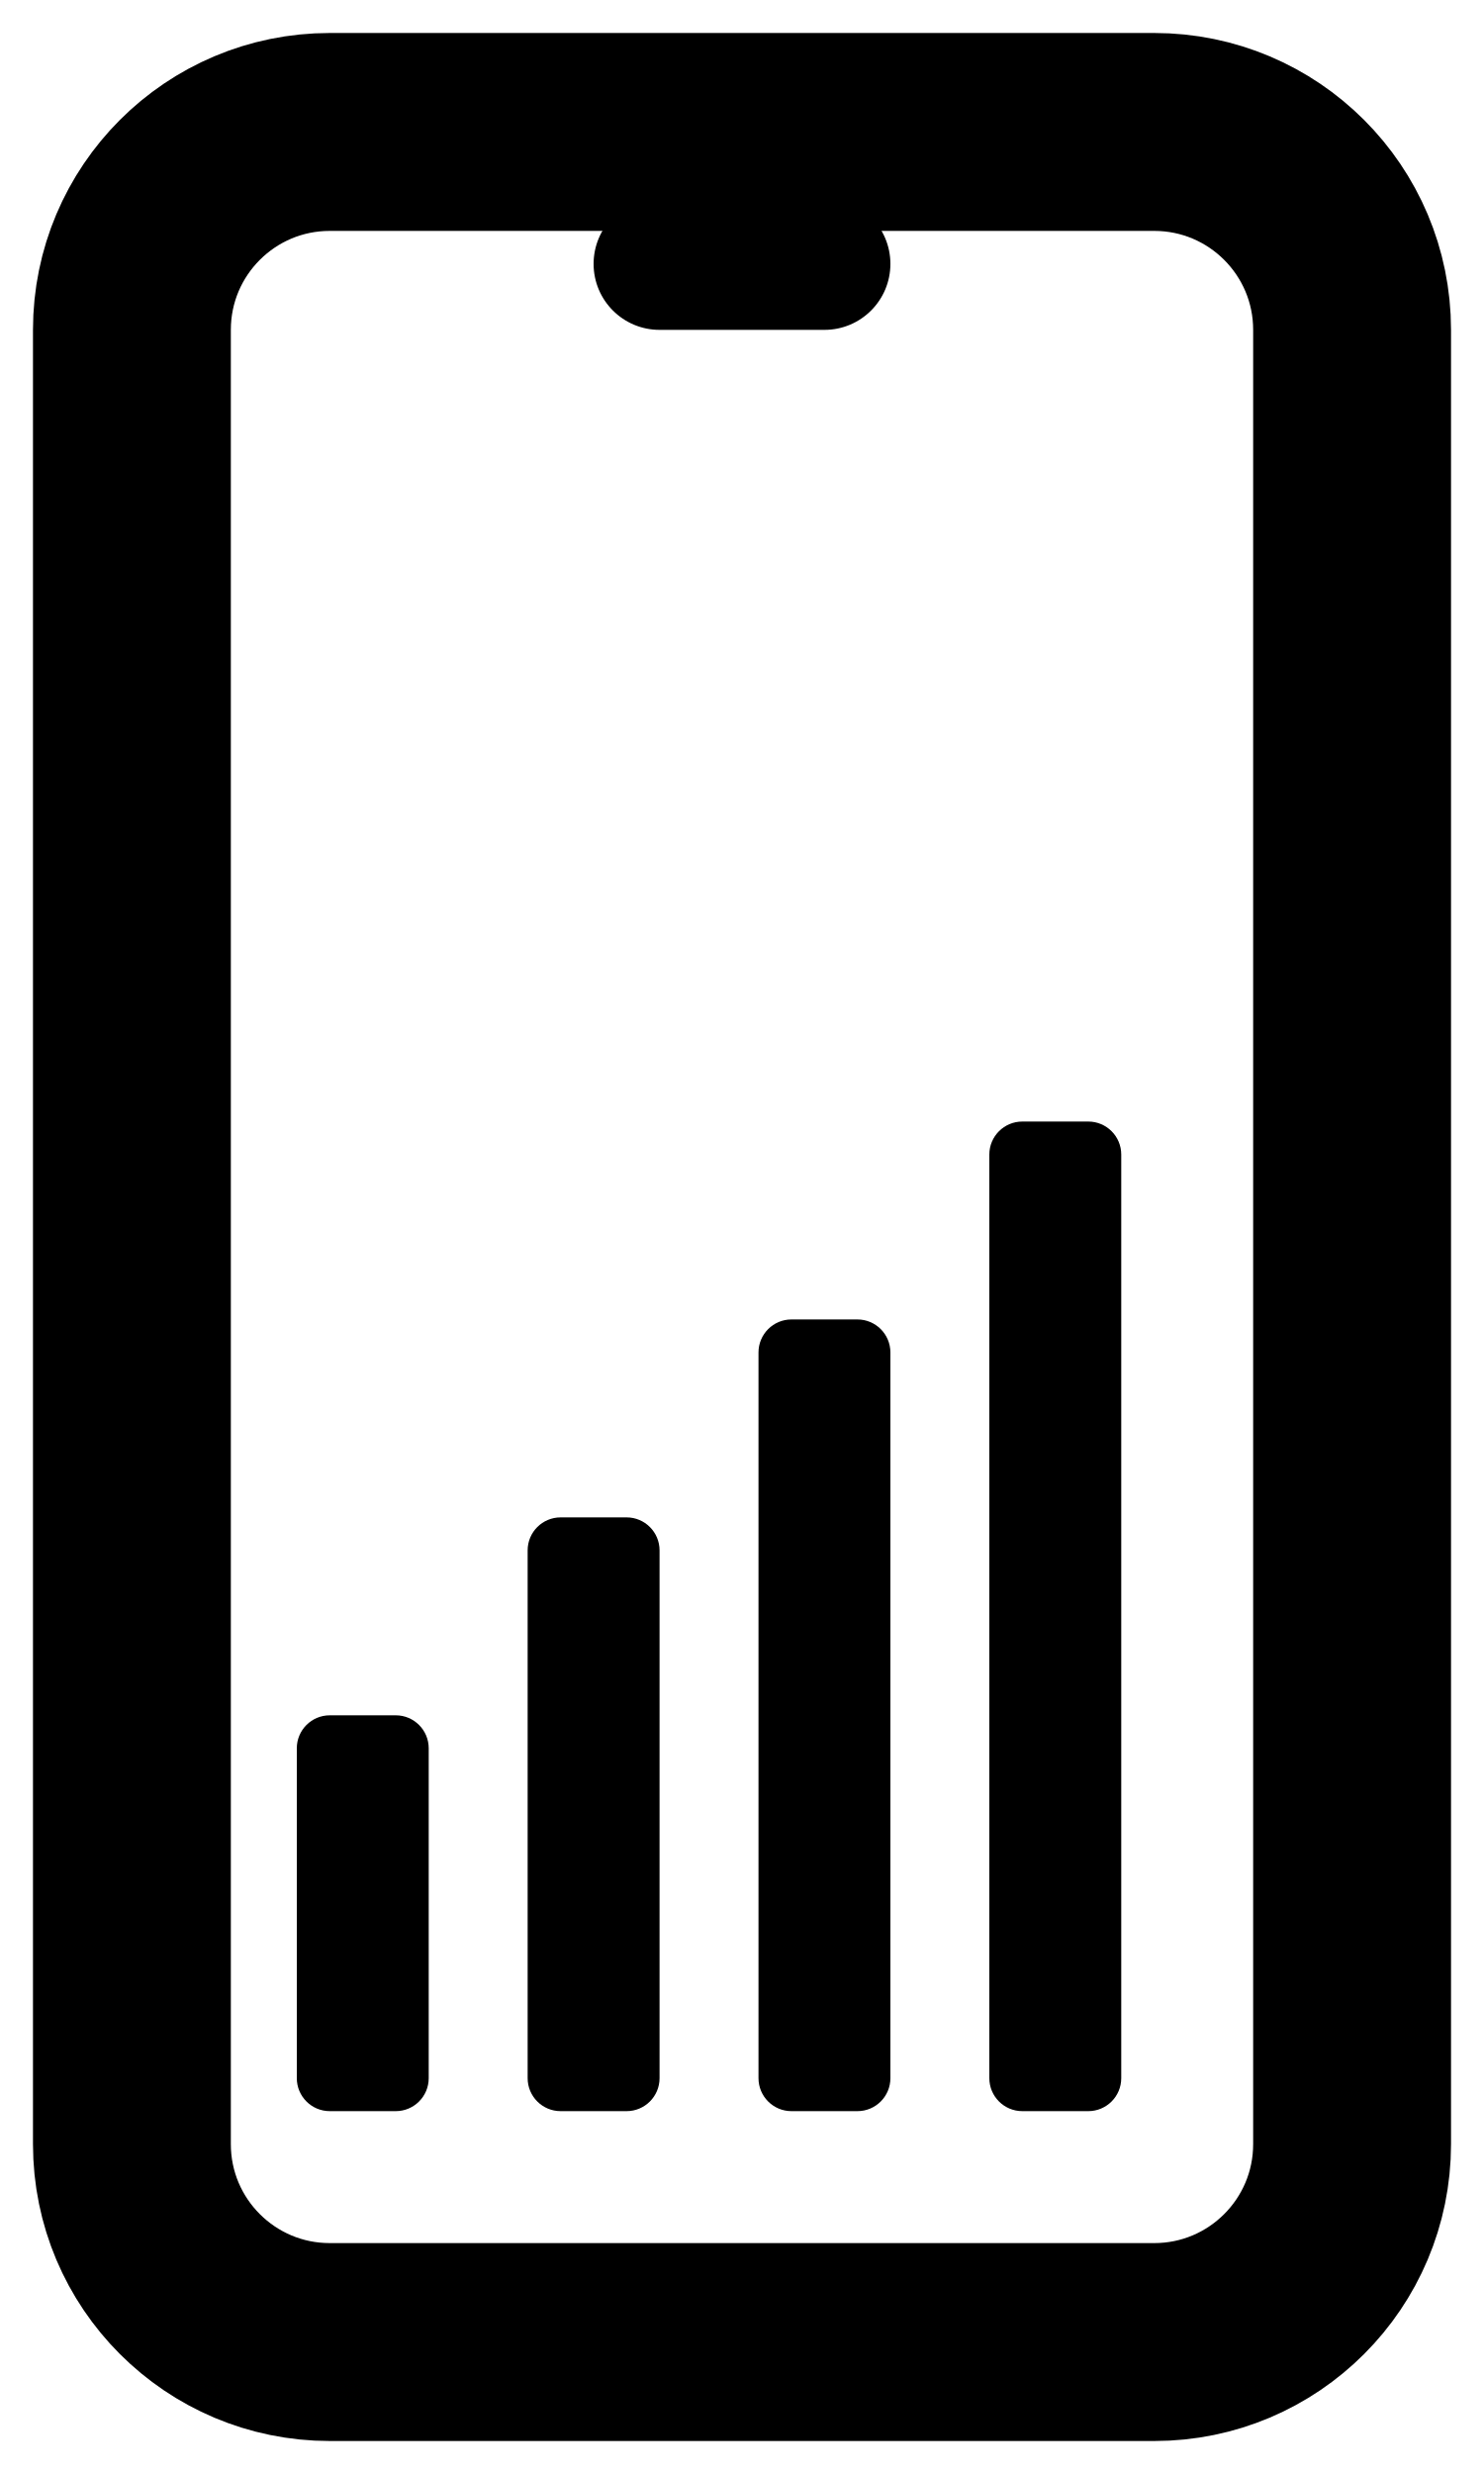
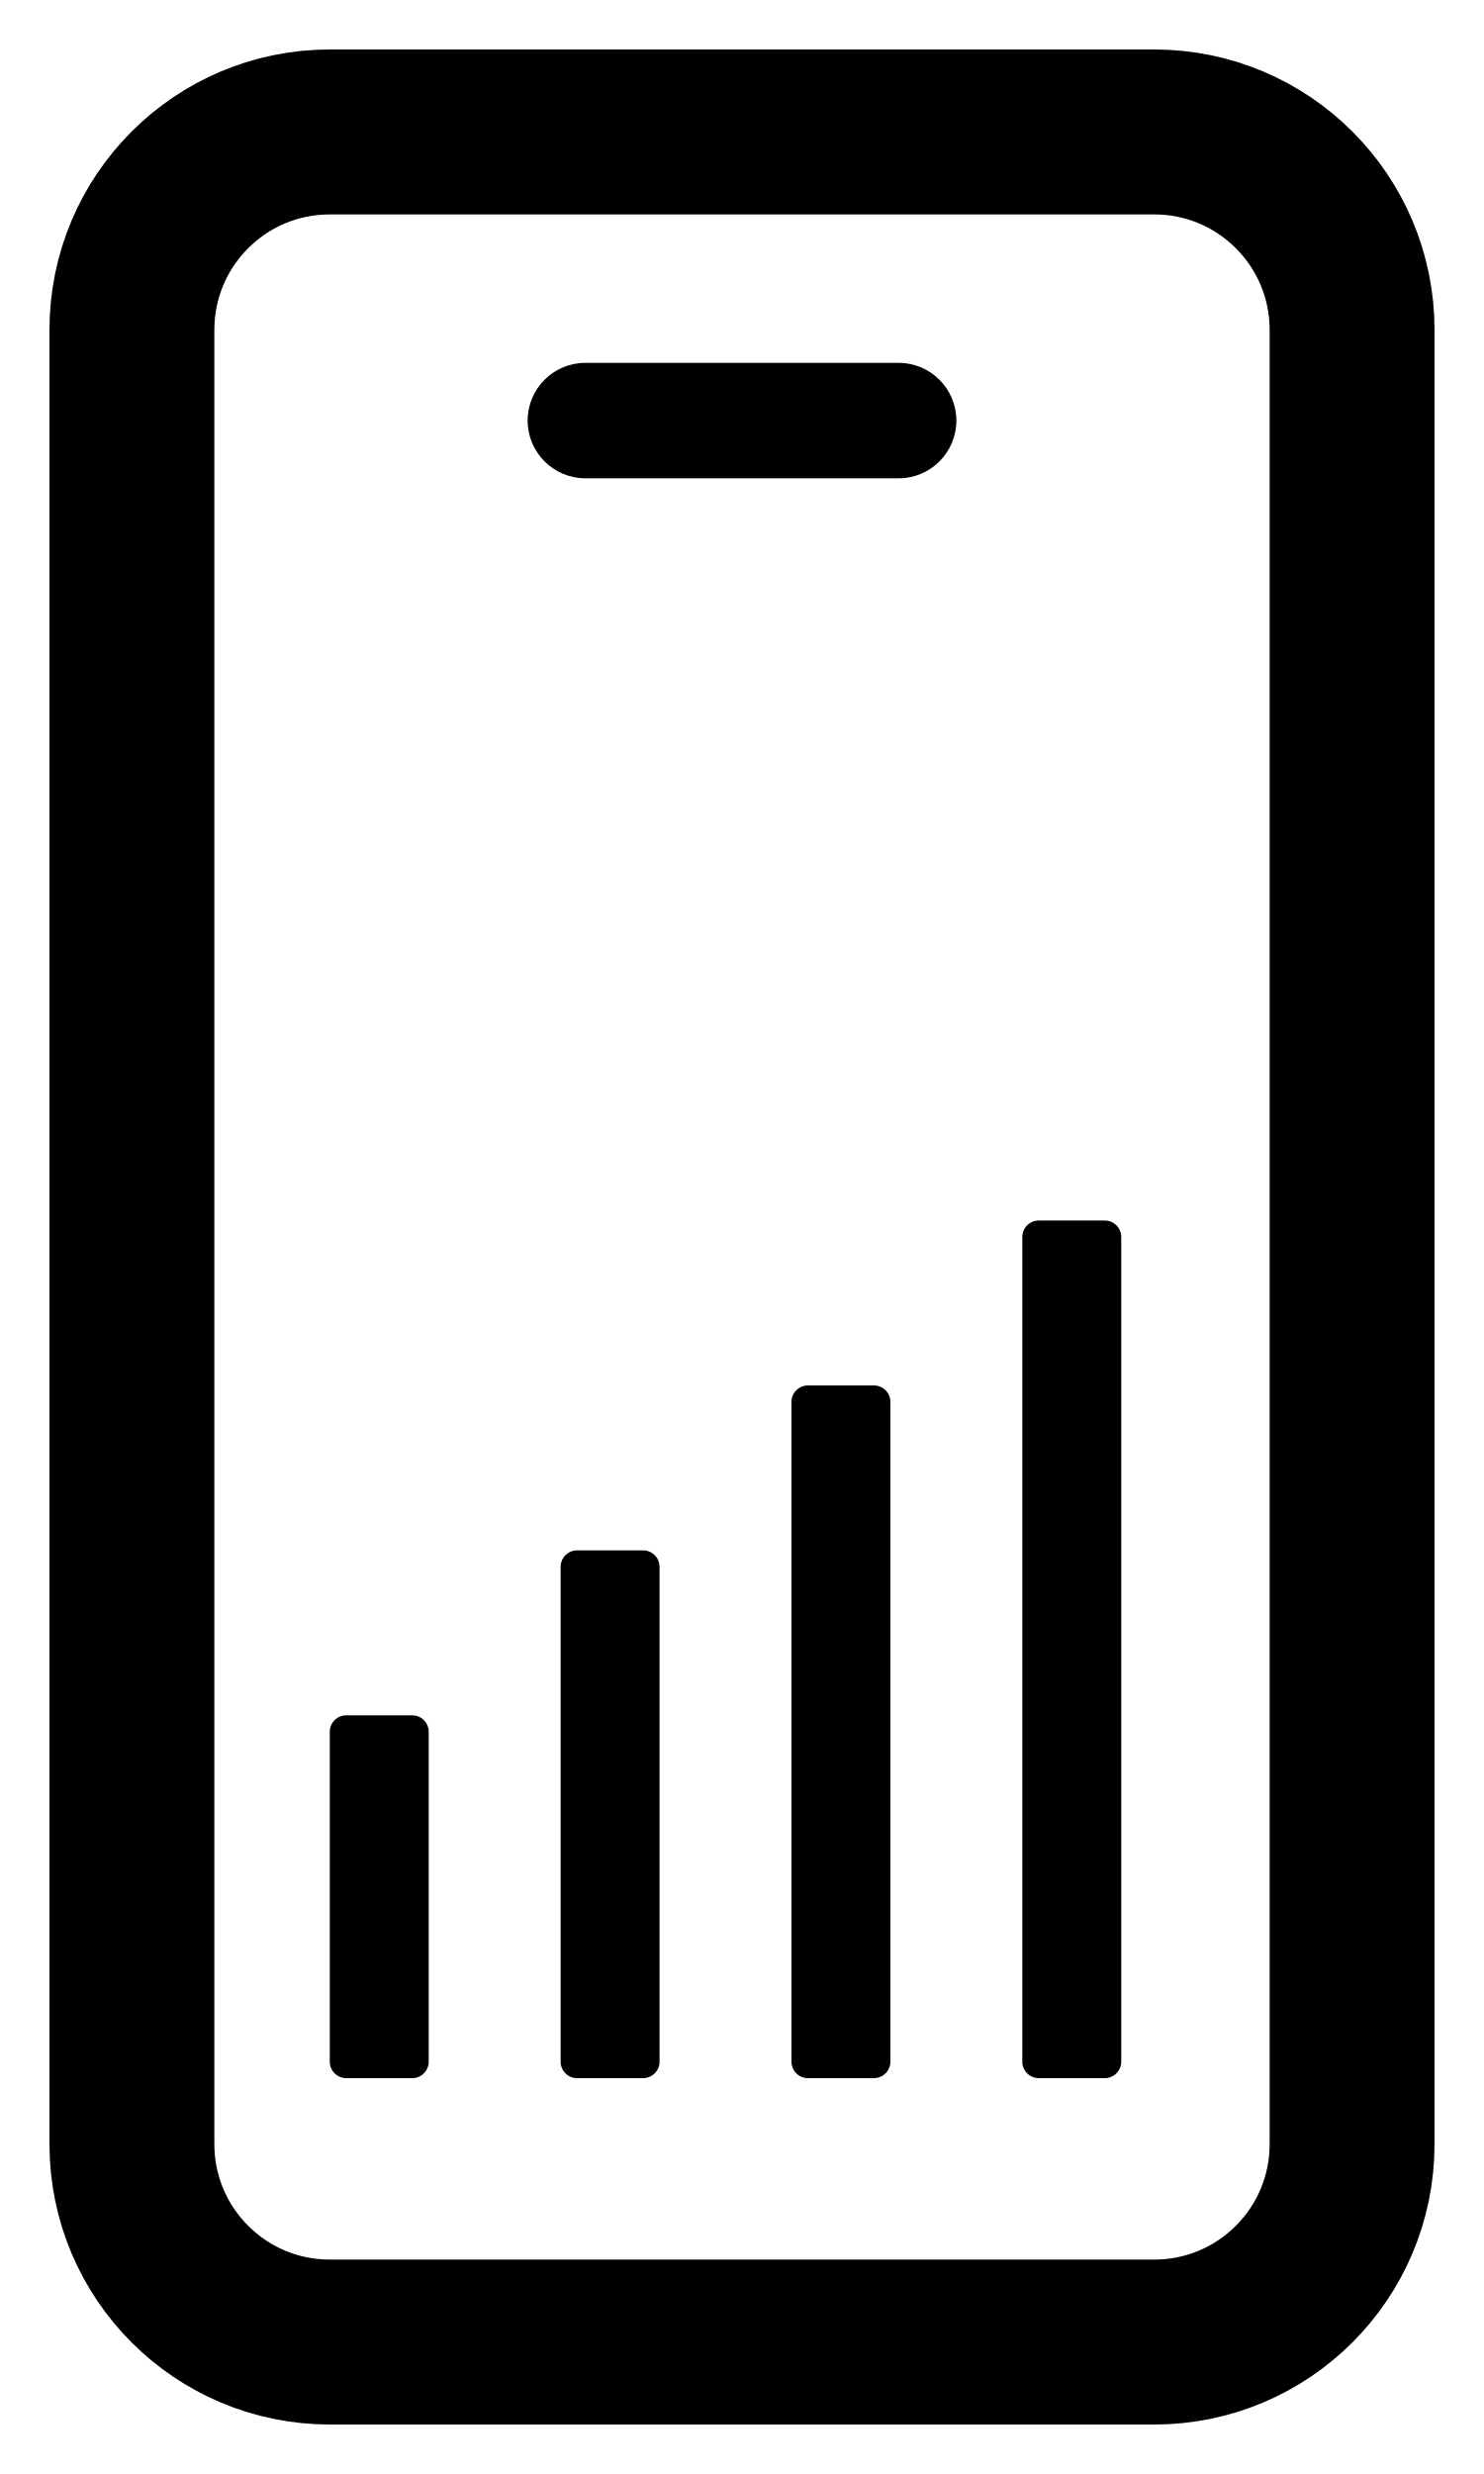
<svg xmlns="http://www.w3.org/2000/svg" viewBox="0 0 45 75" fill="none">
-   <rect x="4" y="4" width="37" height="67" rx="6" stroke="black" stroke-width="6" />
-   <rect x="18" y="6" width="9" height="4" rx="2" fill="black" />
-   <rect x="9" y="52" width="4" height="12" rx="1" fill="black" />
-   <rect x="16" y="46" width="4" height="18" rx="1" fill="black" />
-   <rect x="23" y="40" width="4" height="24" rx="1" fill="black" />
-   <rect x="30" y="34" width="4" height="30" rx="1" fill="black" />
+   <rect x="4" y="4" width="37" height="67" rx="6" stroke="black" stroke-width="5" />
+   <rect x="16" y="11" width="13" height="3.5" rx="1.75" fill="black" />
+   <rect x="10" y="52" width="3" height="11" rx="0.5" fill="black" />
+   <rect x="17" y="47" width="3" height="16" rx="0.5" fill="black" />
+   <rect x="24" y="42" width="3" height="21" rx="0.5" fill="black" />
+   <rect x="31" y="37" width="3" height="26" rx="0.5" fill="black" />
</svg>
